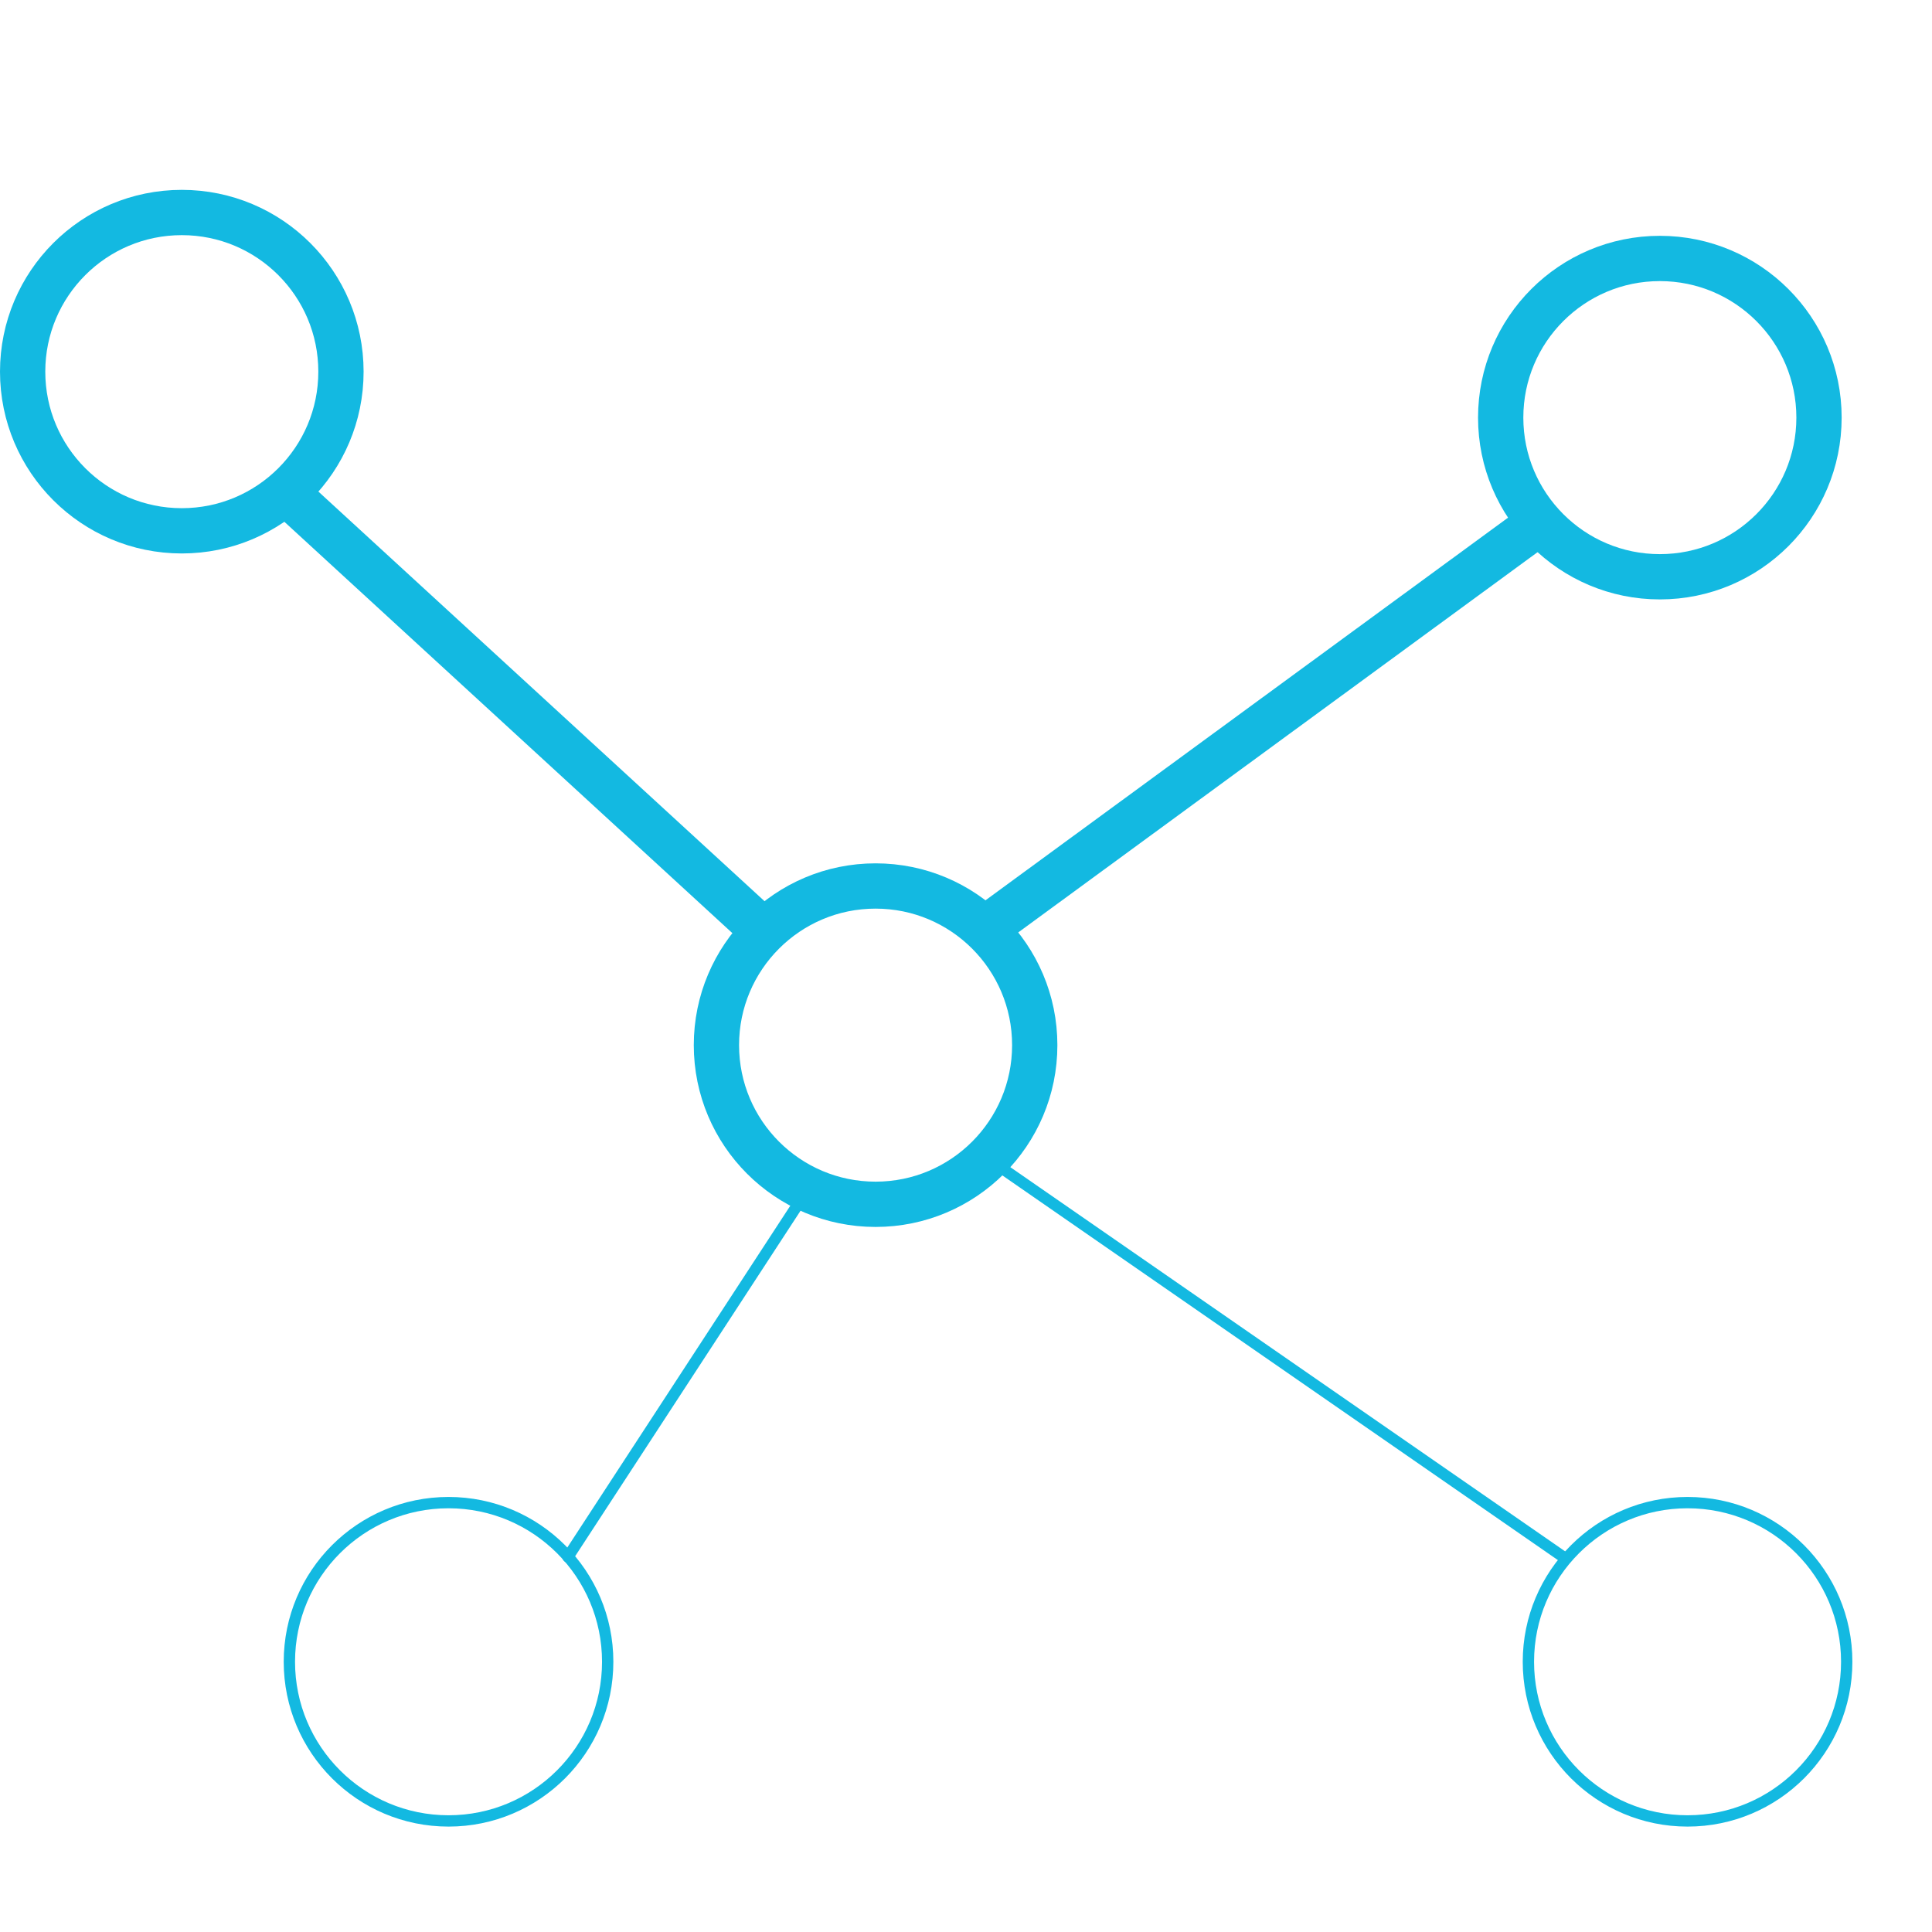
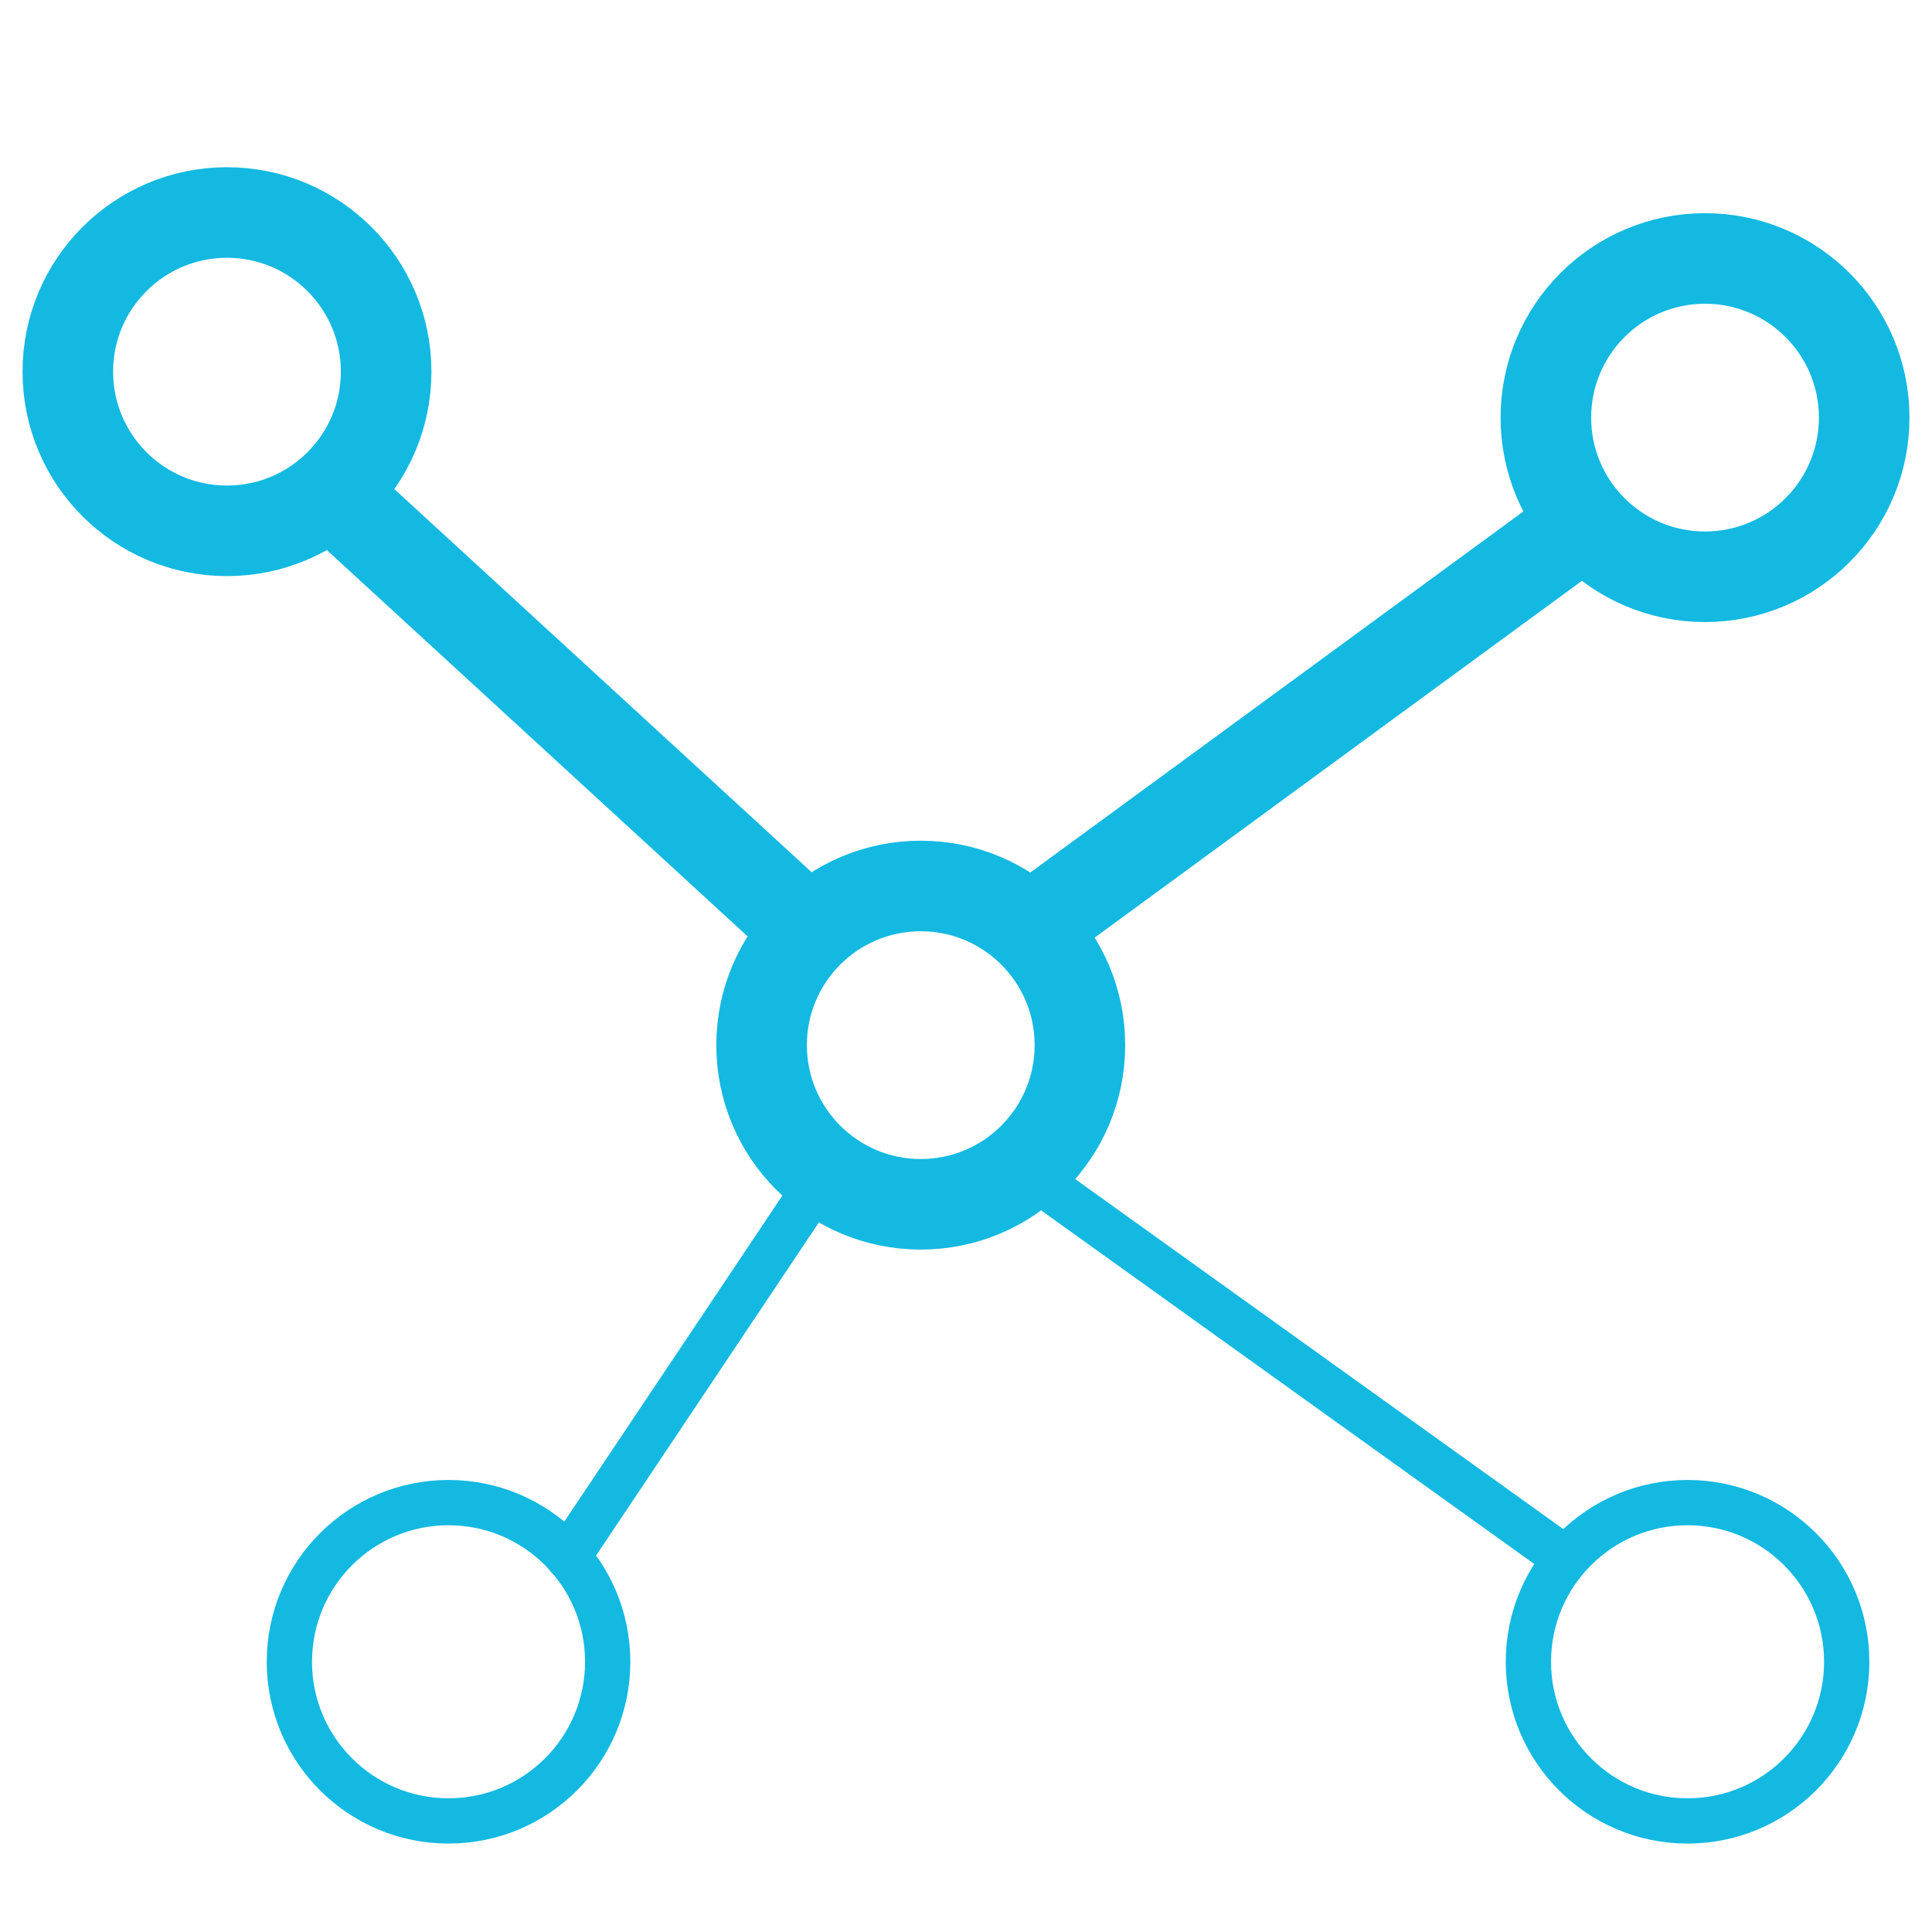
<svg xmlns="http://www.w3.org/2000/svg" height="100%" stroke-miterlimit="10" style="fill-rule:nonzero;clip-rule:evenodd;stroke-linecap:round;stroke-linejoin:round;" version="1.1" viewBox="0 0 1024 1024" width="100%" xml:space="preserve">
  <defs />
-   <clipPath id="ArtboardFrame">
-     <rect height="1024" width="1024" x="0" y="0" />
-   </clipPath>
-   <g clip-path="url(#ArtboardFrame)" id="Layer-1">
-     <path d="M379.718 553.947C379.718 507.358 417.486 469.589 464.075 469.589C510.665 469.589 548.433 507.358 548.433 553.947C548.433 600.536 510.665 638.304 464.075 638.304C417.486 638.304 379.718 600.536 379.718 553.947Z" fill="none" opacity="1" stroke="#13b9e1" stroke-linecap="round" stroke-linejoin="round" stroke-width="24" />
-     <path d="M12 196.989C12 150.399 49.768 112.631 96.357 112.631C142.947 112.631 180.715 150.399 180.715 196.989C180.715 243.578 142.947 281.346 96.357 281.346C49.768 281.346 12 243.578 12 196.989Z" fill="none" opacity="1" stroke="#13b9e1" stroke-linecap="round" stroke-linejoin="round" stroke-width="24" />
-     <path d="M153.374 880.774C153.374 834.184 191.142 796.416 237.731 796.416C284.32 796.416 322.089 834.184 322.089 880.774C322.089 927.363 284.32 965.131 237.731 965.131C191.142 965.131 153.374 927.363 153.374 880.774Z" fill="none" opacity="1" stroke="#13b9e1" stroke-linecap="round" stroke-linejoin="round" stroke-width="6" />
-     <path d="M810.081 880.774C810.081 834.184 847.849 796.416 894.438 796.416C941.028 796.416 978.796 834.184 978.796 880.774C978.796 927.363 941.028 965.131 894.438 965.131C847.849 965.131 810.081 927.363 810.081 880.774Z" fill="none" opacity="1" stroke="#13b9e1" stroke-linecap="round" stroke-linejoin="round" stroke-width="6" />
-     <path d="M795.396 221.345C795.396 174.756 833.164 136.988 879.754 136.988C926.343 136.988 964.111 174.756 964.111 221.345C964.111 267.934 926.343 305.702 879.754 305.702C833.164 305.702 795.396 267.934 795.396 221.345Z" fill="none" opacity="1" stroke="#13b9e1" stroke-linecap="round" stroke-linejoin="round" stroke-width="24" />
-     <path d="M301.011 825.203L422.95 638.304" fill="none" opacity="1" stroke="#13b9e1" stroke-linecap="round" stroke-linejoin="round" stroke-width="6" />
-     <path d="M523.699 614.101L828.551 825.203" fill="none" opacity="1" stroke="#13b9e1" stroke-linecap="round" stroke-linejoin="round" stroke-width="6" />
-     <path d="M523.699 491.047L810.081 281.346" fill="none" opacity="1" stroke="#13b9e1" stroke-linecap="round" stroke-linejoin="round" stroke-width="24" />
-     <path d="M153.374 262.712L402.071 491.047" fill="none" opacity="1" stroke="#13b9e1" stroke-linecap="round" stroke-linejoin="round" stroke-width="24" />
+   <g id="Layer-1">
+     <path d="M403.662 553.947C403.662 507.358 441.43 469.589 488.02 469.589C534.609 469.589 572.377 507.358 572.377 553.947C572.377 600.536 534.609 638.304 488.02 638.304C441.43 638.304 403.662 600.536 403.662 553.947Z" fill="none" opacity="1" stroke="#13b9e1" stroke-linecap="round" stroke-linejoin="round" stroke-width="48" />
+     <path d="M35.944 196.989C35.944 150.399 73.713 112.631 120.302 112.631C166.891 112.631 204.659 150.399 204.659 196.989C204.659 243.578 166.891 281.346 120.302 281.346C73.713 281.346 35.944 243.578 35.944 196.989Z" fill="none" opacity="1" stroke="#13b9e1" stroke-linecap="round" stroke-linejoin="round" stroke-width="48" />
+     <path d="M153.374 880.774C153.374 834.184 191.142 796.416 237.731 796.416C284.32 796.416 322.089 834.184 322.089 880.774C322.089 927.363 284.32 965.131 237.731 965.131C191.142 965.131 153.374 927.363 153.374 880.774Z" fill="none" opacity="1" stroke="#13b9e1" stroke-linecap="round" stroke-linejoin="round" stroke-width="24" />
+     <path d="M810.081 880.774C810.081 834.184 847.849 796.416 894.438 796.416C941.028 796.416 978.796 834.184 978.796 880.774C978.796 927.363 941.028 965.131 894.438 965.131C847.849 965.131 810.081 927.363 810.081 880.774Z" fill="none" opacity="1" stroke="#13b9e1" stroke-linecap="round" stroke-linejoin="round" stroke-width="24" />
+     <path d="M819.341 221.345C819.341 174.756 857.109 136.988 903.698 136.988C950.288 136.988 988.056 174.756 988.056 221.345C988.056 267.934 950.288 305.702 903.698 305.702C857.109 305.702 819.341 267.934 819.341 221.345Z" fill="none" opacity="1" stroke="#13b9e1" stroke-linecap="round" stroke-linejoin="round" stroke-width="48" />
+     <path d="M301.011 825.203L426.015 638.304" fill="none" opacity="1" stroke="#13b9e1" stroke-linecap="round" stroke-linejoin="round" stroke-width="24" />
+     <path d="M547.644 623.76L828.551 825.203" fill="none" opacity="1" stroke="#13b9e1" stroke-linecap="round" stroke-linejoin="round" stroke-width="24" />
+     <path d="M547.644 491.047L834.025 281.346" fill="none" opacity="1" stroke="#13b9e1" stroke-linecap="round" stroke-linejoin="round" stroke-width="48" />
+     <path d="M177.318 262.712L426.015 491.047" fill="none" opacity="1" stroke="#13b9e1" stroke-linecap="round" stroke-linejoin="round" stroke-width="48" />
  </g>
</svg>
